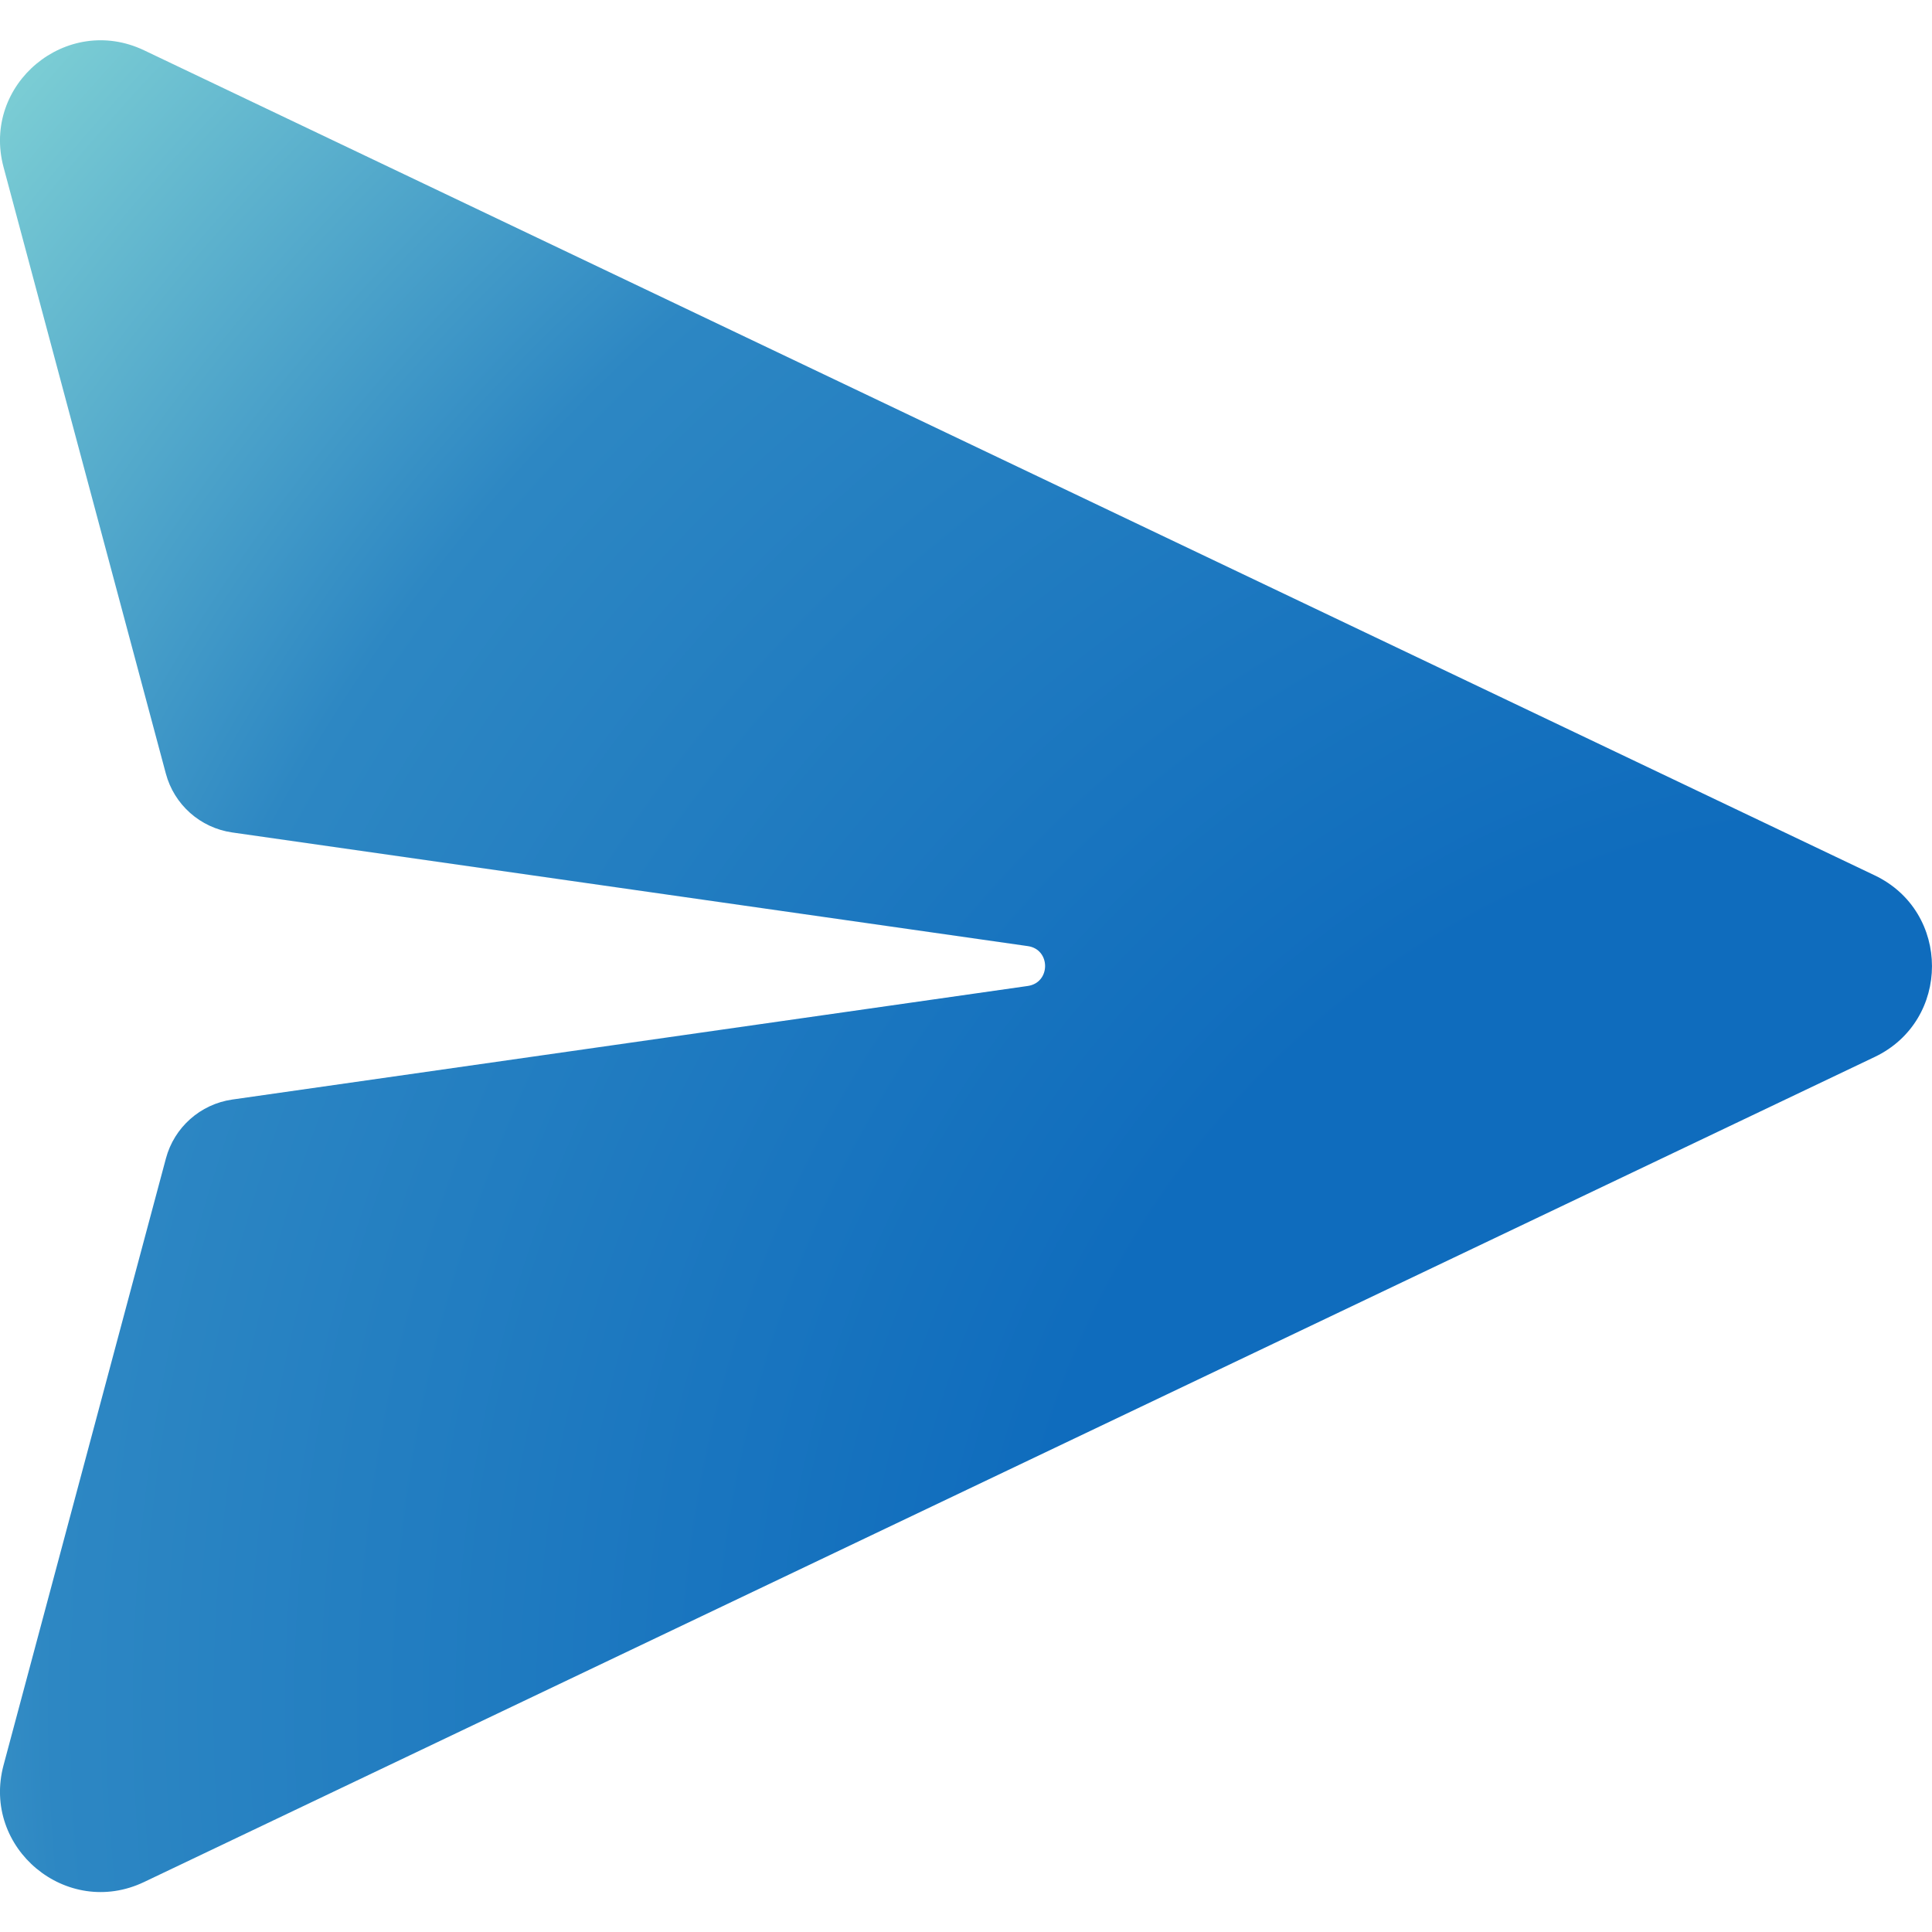
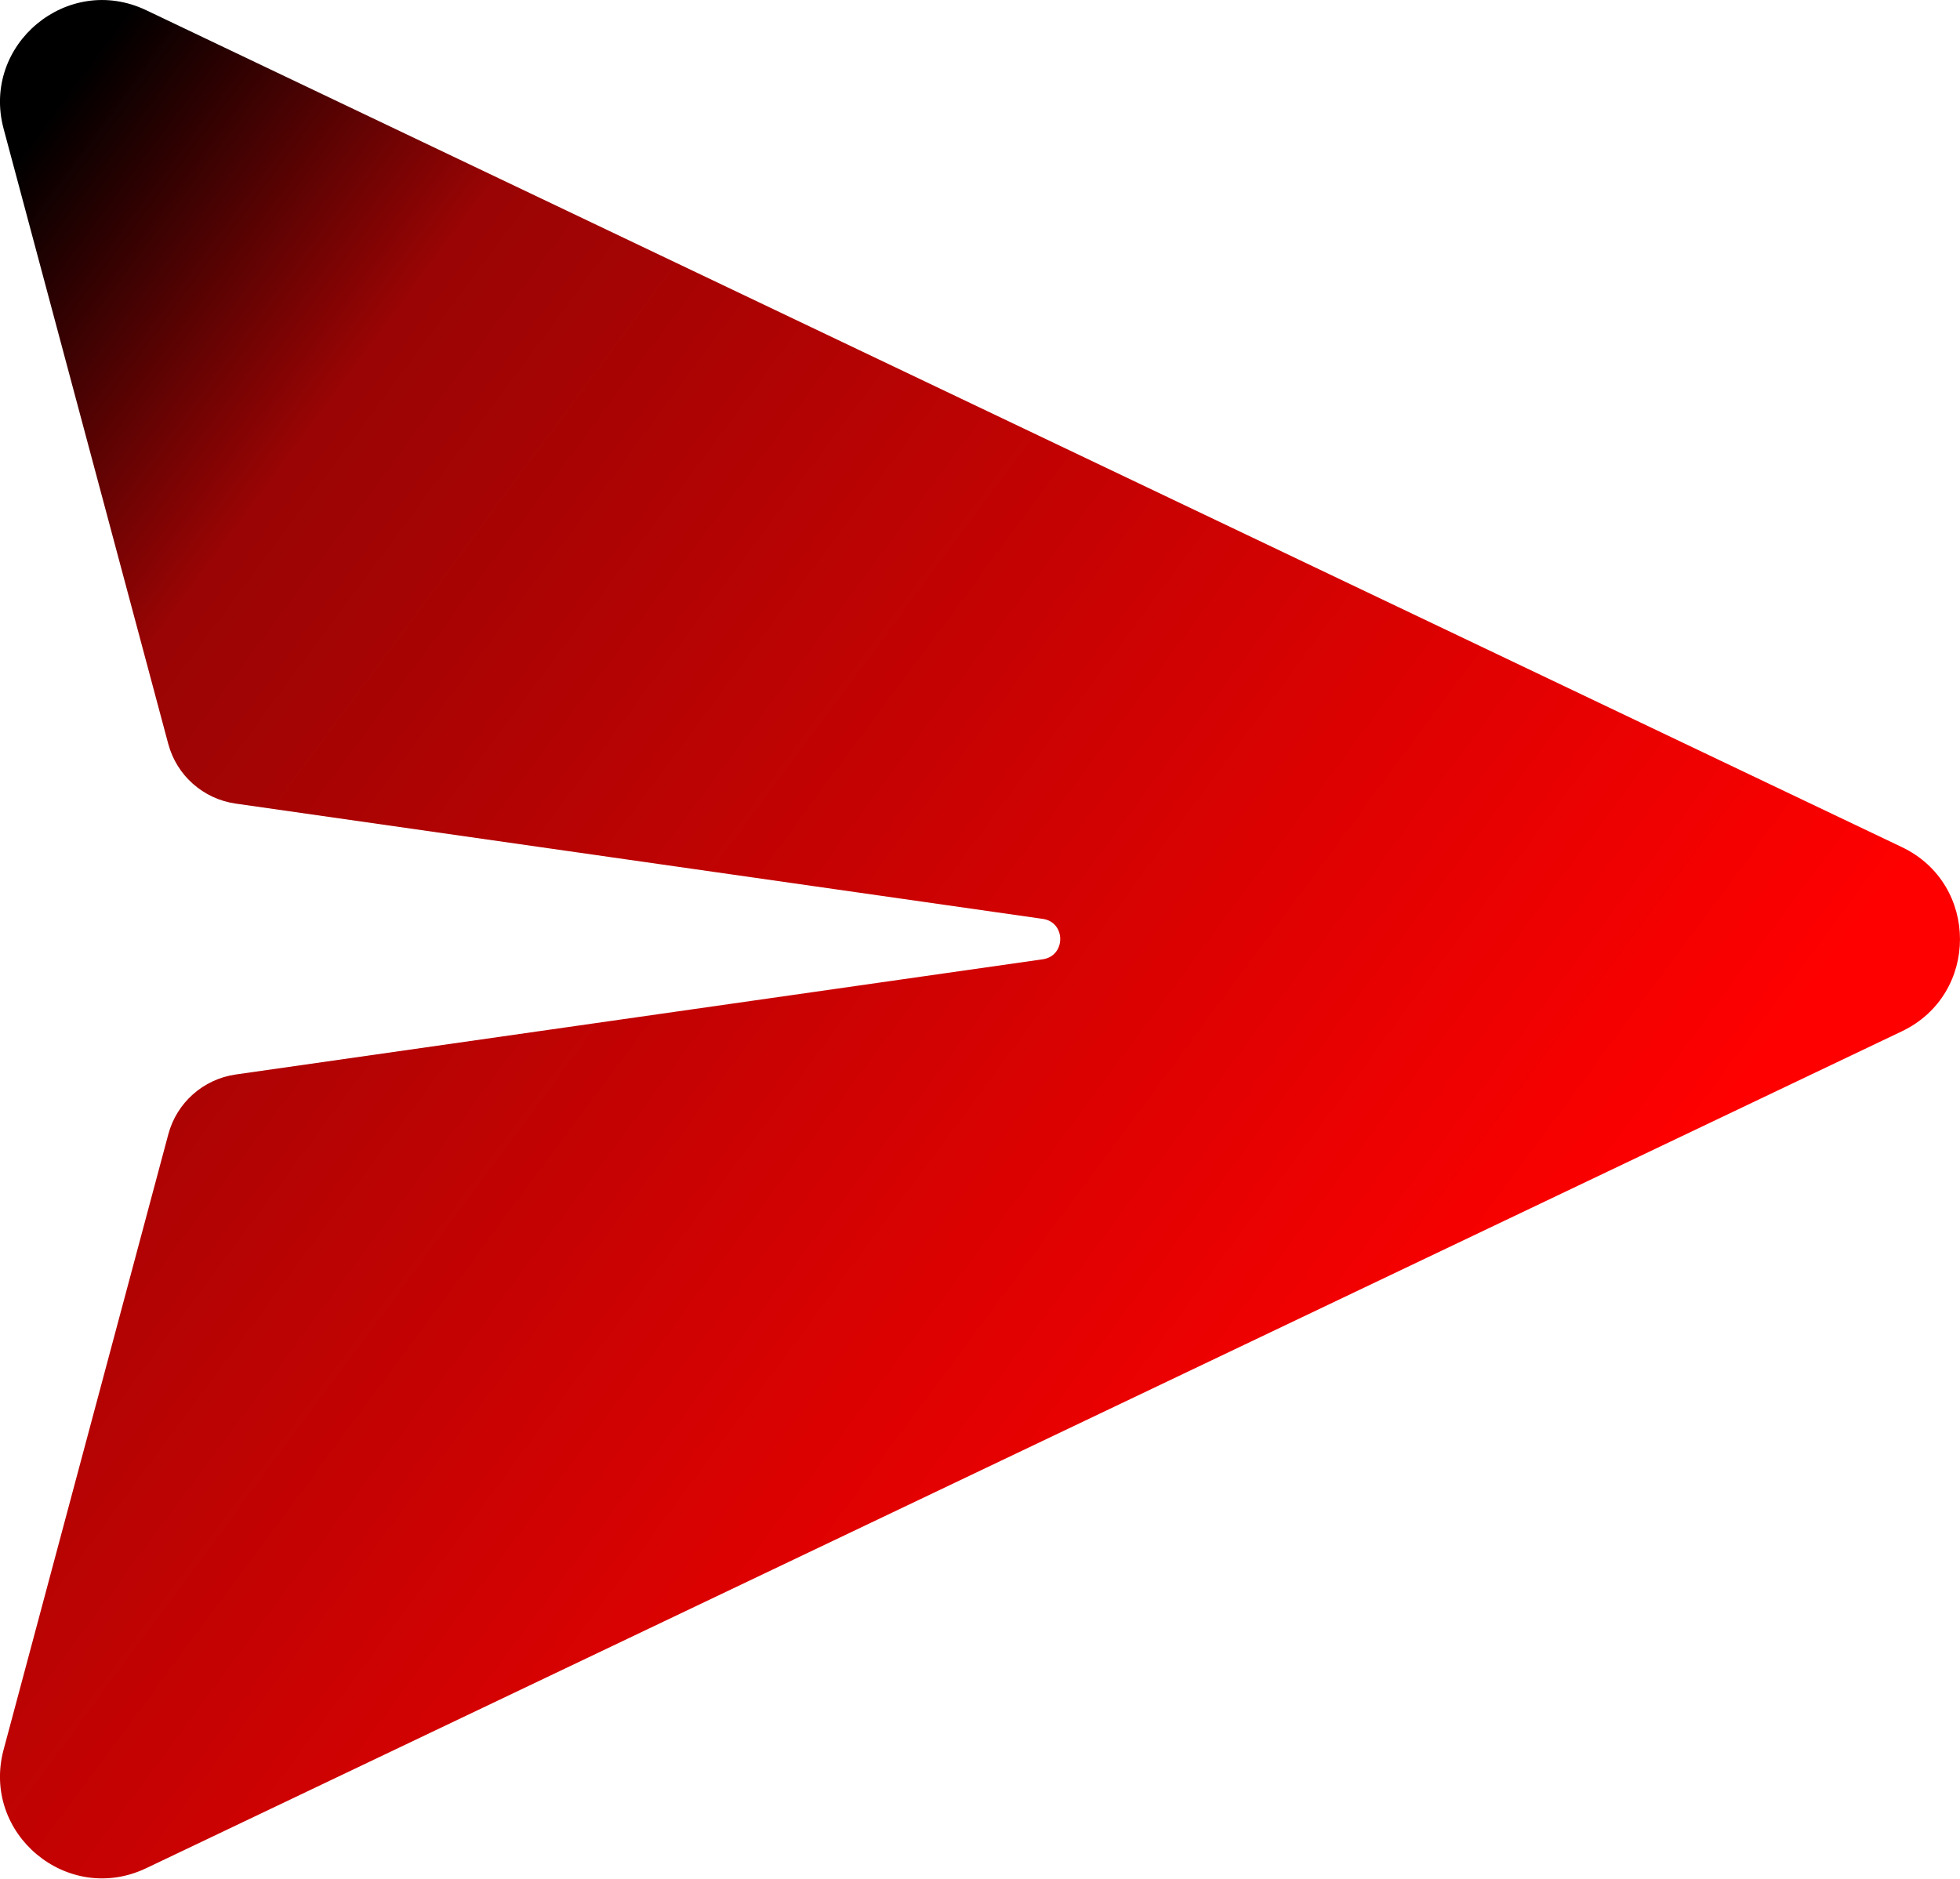
- <svg xmlns="http://www.w3.org/2000/svg" width="24" height="24" viewBox="0 0 24 24" fill="none">
-   <path d="M1.79 0.625C0.827 0.166 -0.231 1.046 0.044 2.076L2.06 9.609C2.163 9.996 2.488 10.284 2.884 10.341L12.768 11.753C13.054 11.793 13.054 12.207 12.768 12.248L2.885 13.659C2.489 13.716 2.164 14.004 2.061 14.391L0.044 21.928C-0.231 22.958 0.827 23.838 1.79 23.379L23.288 13.13C24.237 12.678 24.237 11.326 23.288 10.874L1.79 0.625Z" fill="url(#paint0_radial_2280_119090)" />
+ <svg xmlns="http://www.w3.org/2000/svg" viewBox="0 0.5 24 23.004" width="24" height="23.004">
  <defs>
-     <radialGradient id="paint0_radial_2280_119090" cx="0" cy="0" r="1" gradientUnits="userSpaceOnUse" gradientTransform="translate(24.0234 21.2469) rotate(-142.006) scale(33.4402 32.3913)">
-       <stop offset="0.336" stop-color="#0F6CBD" />
-       <stop offset="0.703" stop-color="#2D87C3" />
-       <stop offset="1" stop-color="#8DDDD8" />
-     </radialGradient>
+     <linearGradient gradientUnits="userSpaceOnUse" x1="12" y1="0.5" x2="12" y2="23.504" id="gradient-0" gradientTransform="matrix(0.595926, -0.803041, 0.835171, 0.61977, -6.555905, 10.68593)">
+       <stop offset="0" style="" />
+       <stop offset="0.204" style="stop-color: rgb(154, 4, 4);" />
+       <stop offset="1" style="stop-color: rgb(255, 0, 0);" />
+     </linearGradient>
  </defs>
+   <path d="M1.79 0.625C0.827 0.166 -0.231 1.046 0.044 2.076L2.06 9.609C2.163 9.996 2.488 10.284 2.884 10.341L12.768 11.753C13.054 11.793 13.054 12.207 12.768 12.248L2.885 13.659C2.489 13.716 2.164 14.004 2.061 14.391L0.044 21.928C-0.231 22.958 0.827 23.838 1.79 23.379L23.288 13.13C24.237 12.678 24.237 11.326 23.288 10.874L1.79 0.625Z" style="fill: url('#gradient-0');" transform="matrix(1, 0, 0, 1, 4.440892098500626e-16, 0)" />
</svg>
